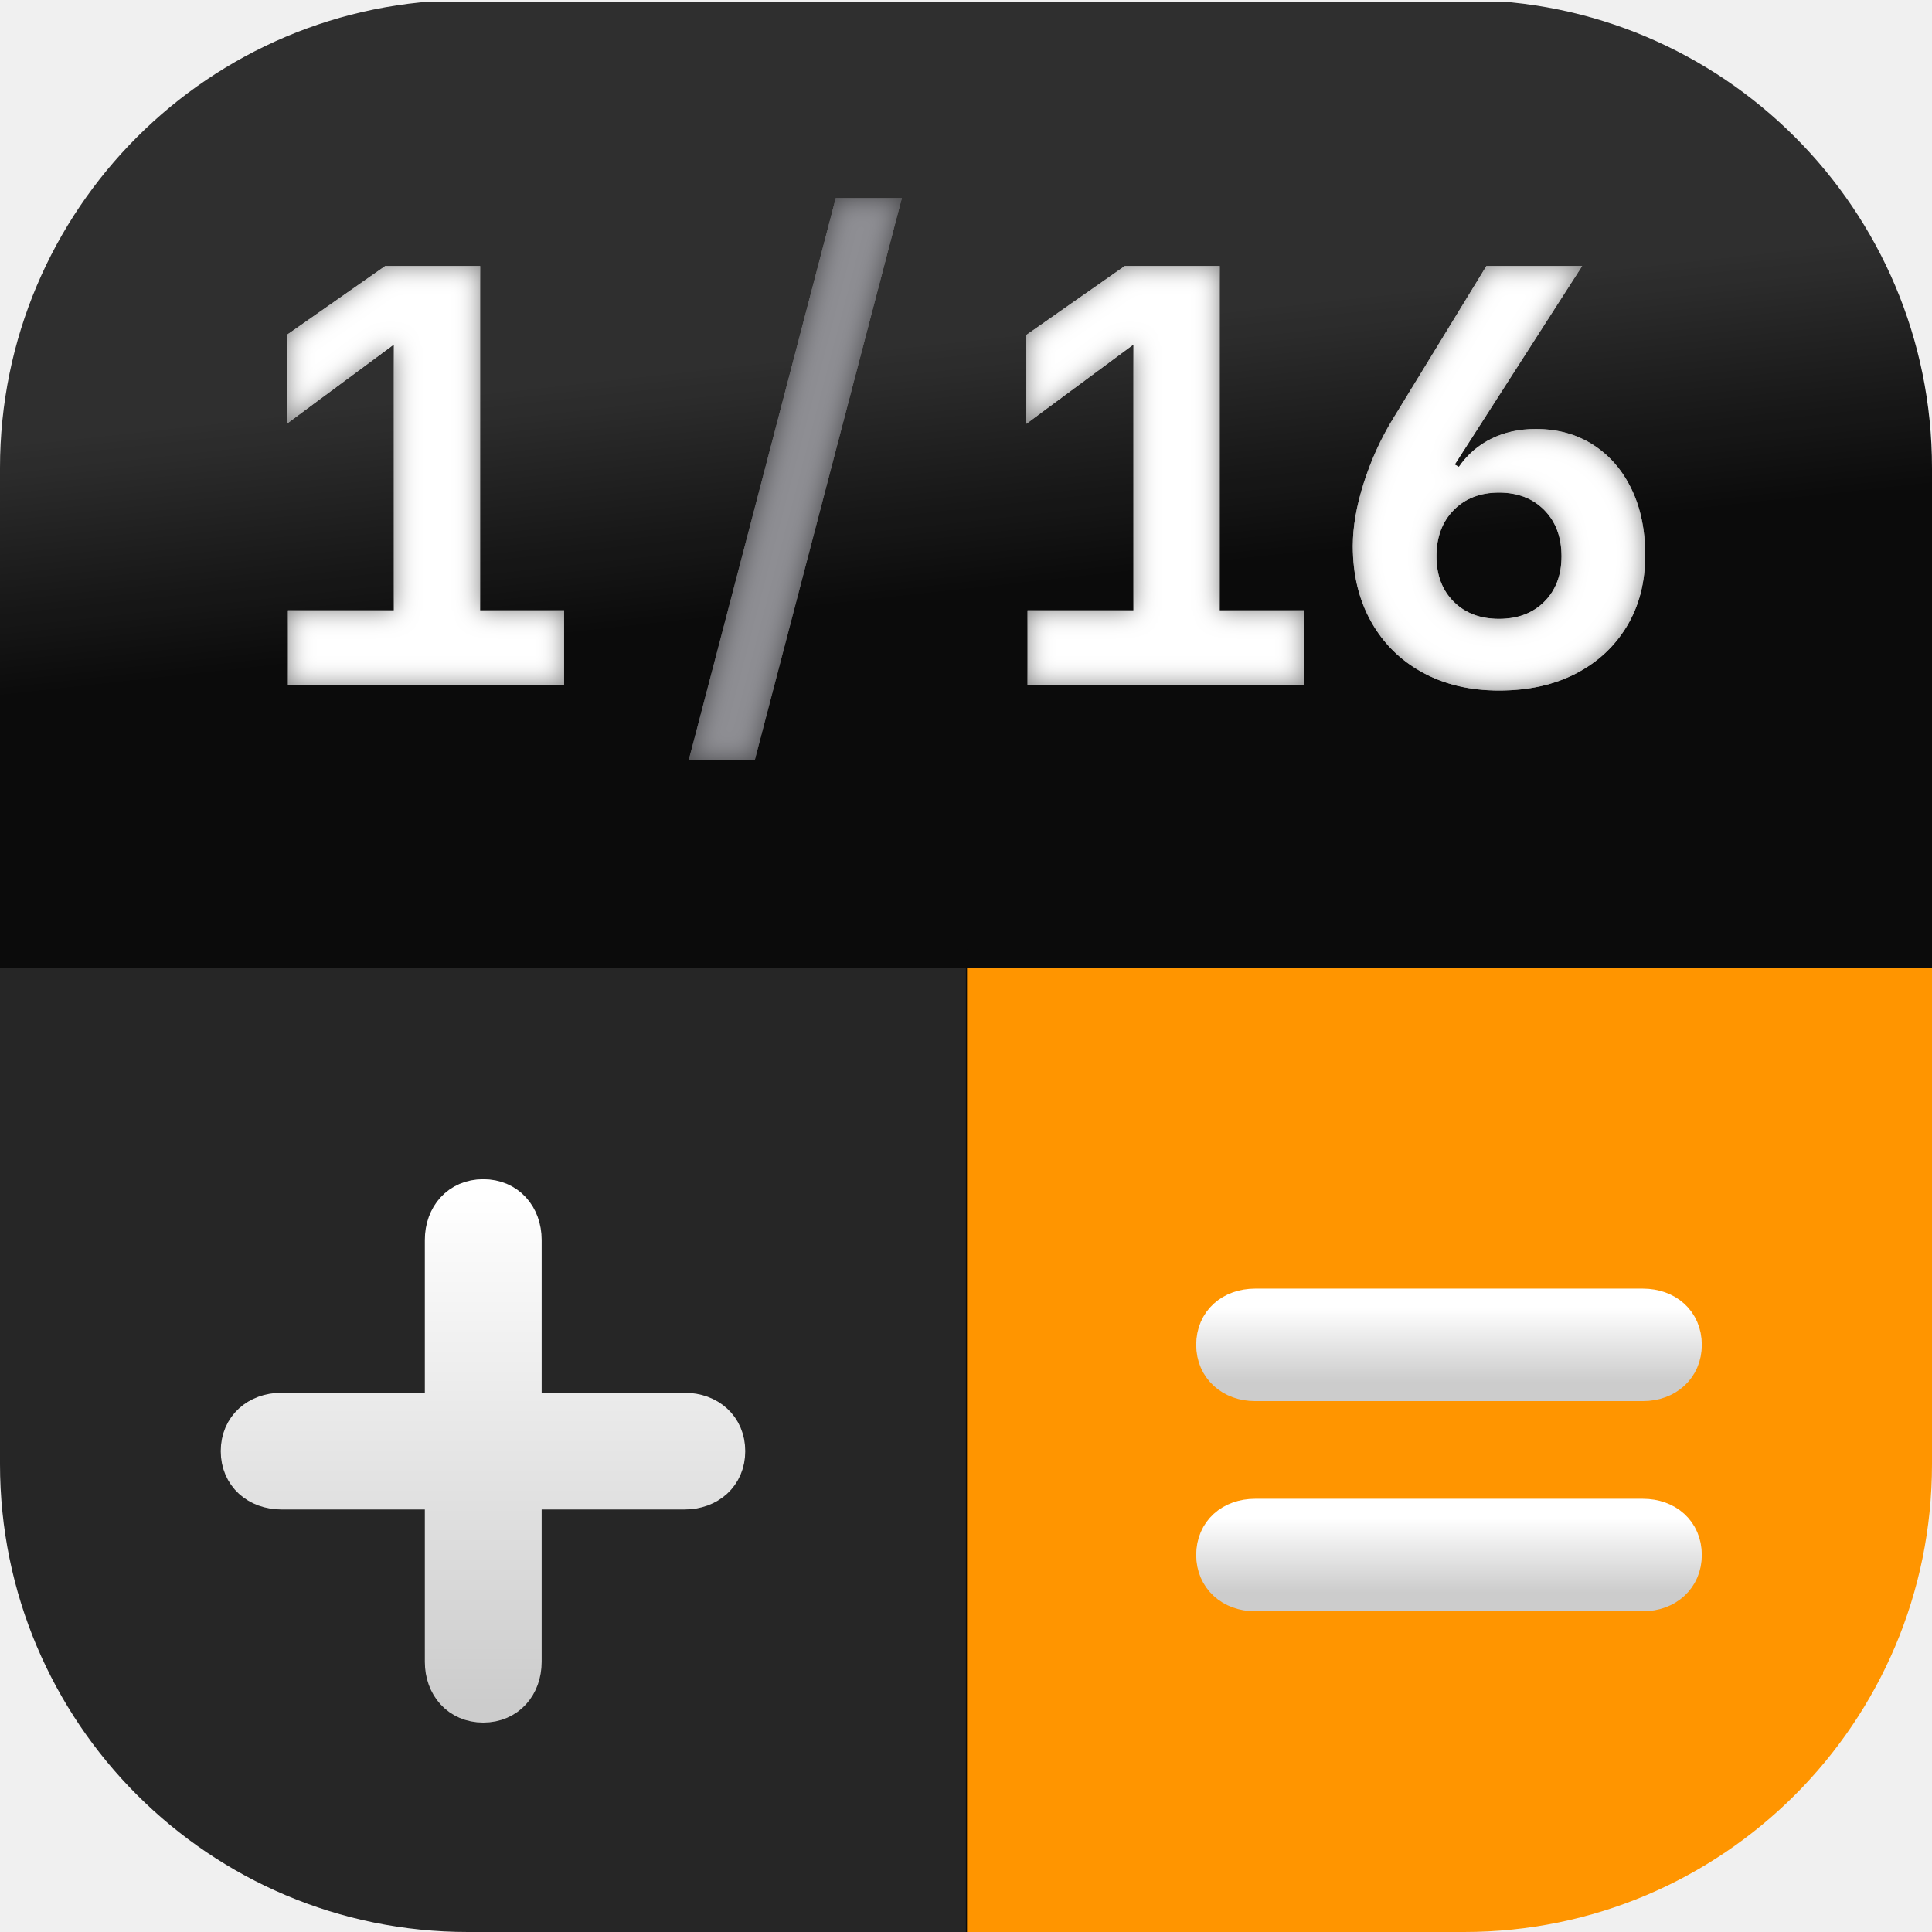
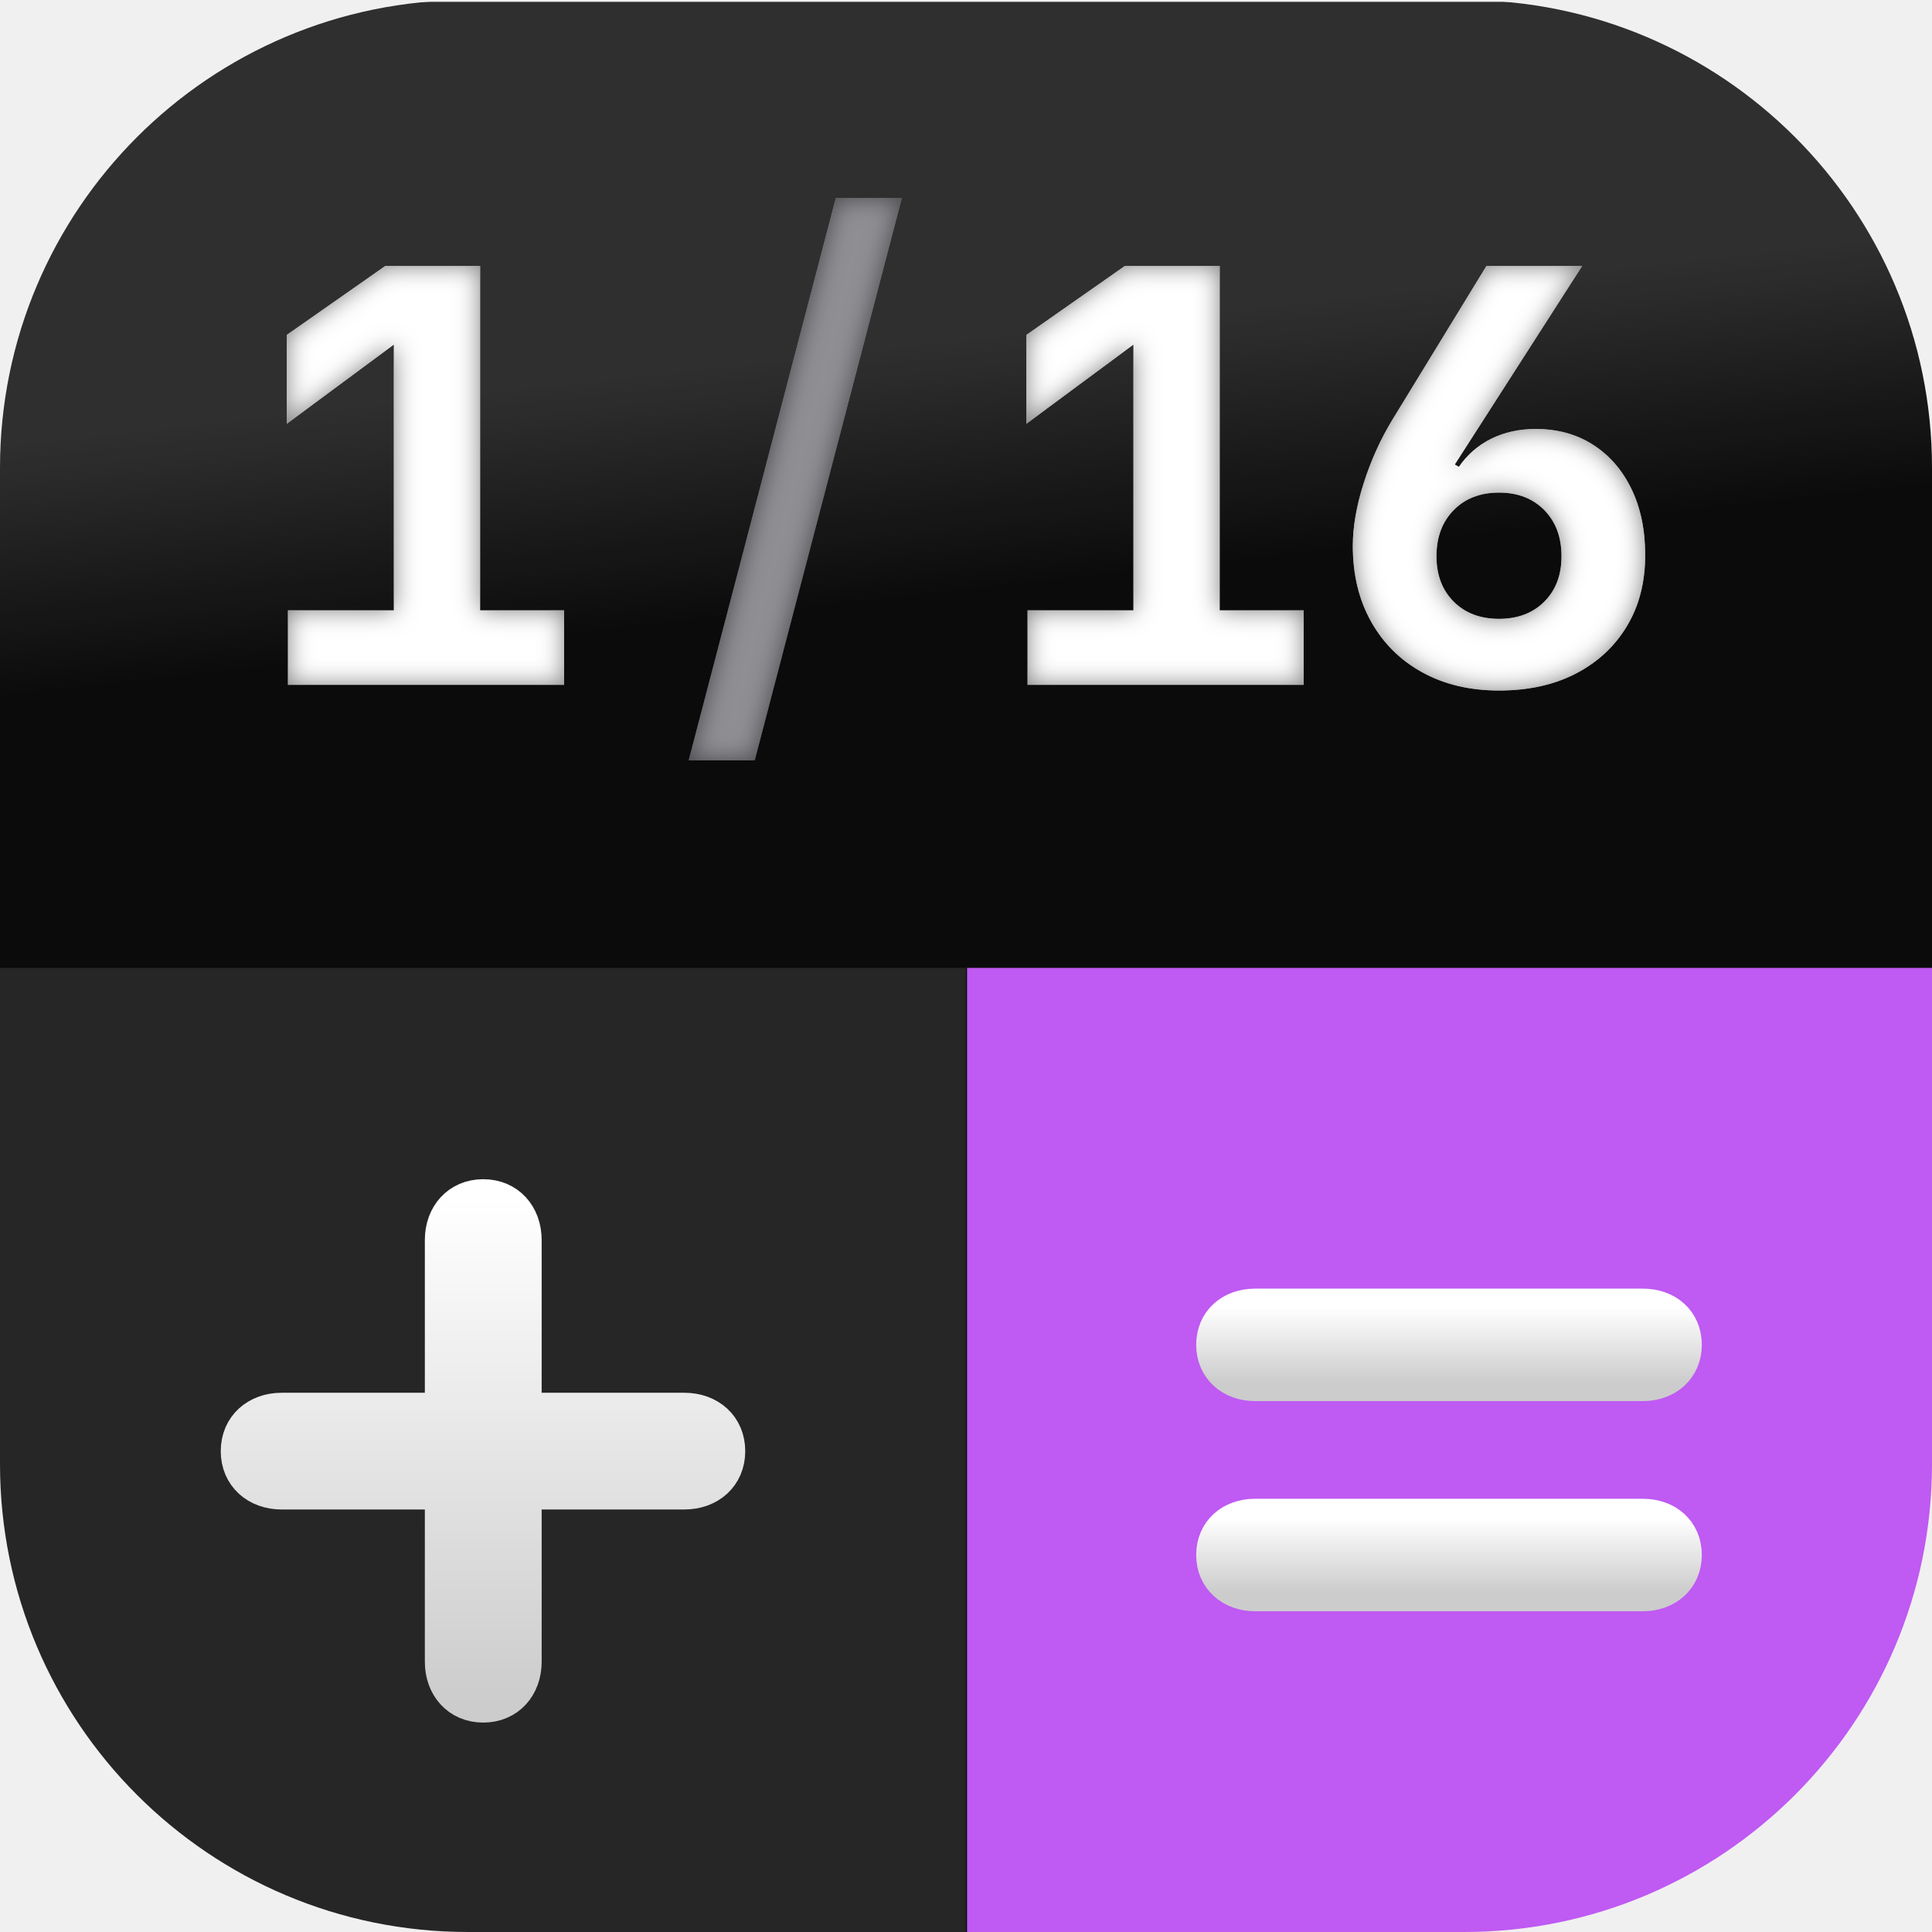
<svg xmlns="http://www.w3.org/2000/svg" xmlns:xlink="http://www.w3.org/1999/xlink" width="80px" height="80px" viewBox="0 0 80 80" version="1.1">
  <defs>
    <rect id="path-1" x="0" y="0" width="80" height="80" rx="19.375" />
    <rect id="path-3" x="0" y="0" width="80" height="80" />
    <linearGradient x1="37.602%" y1="37.5%" x2="43.101%" y2="62.5%" id="linearGradient-5">
      <stop stop-color="#FFFFFF" stop-opacity="0.15" offset="0%" />
      <stop stop-color="#FFFFFF" stop-opacity="0" offset="100%" />
    </linearGradient>
    <polygon id="path-6" points="0.048 20.156 0.048 17.068 4.432 17.068 4.432 6.067 0 9.346 0 5.664 4.074 2.812 8.006 2.812 8.006 17.068 11.484 17.068 11.484 20.156" />
    <filter x="-4.4%" y="-2.9%" width="108.7%" height="105.8%" filterUnits="objectBoundingBox" id="filter-7">
      <feGaussianBlur stdDeviation="0.5" in="SourceAlpha" result="shadowBlurInner1" />
      <feOffset dx="0" dy="0" in="shadowBlurInner1" result="shadowOffsetInner1" />
      <feComposite in="shadowOffsetInner1" in2="SourceAlpha" operator="arithmetic" k2="-1" k3="1" result="shadowInnerInner1" />
      <feColorMatrix values="0 0 0 0 0   0 0 0 0 0   0 0 0 0 0  0 0 0 0.5 0" type="matrix" in="shadowInnerInner1" />
    </filter>
    <polygon id="path-8" points="16.641 23.281 22.732 0 25.469 0 19.377 23.281" />
    <filter x="-5.7%" y="-2.1%" width="111.3%" height="104.3%" filterUnits="objectBoundingBox" id="filter-9">
      <feGaussianBlur stdDeviation="0.5" in="SourceAlpha" result="shadowBlurInner1" />
      <feOffset dx="0" dy="0" in="shadowBlurInner1" result="shadowOffsetInner1" />
      <feComposite in="shadowOffsetInner1" in2="SourceAlpha" operator="arithmetic" k2="-1" k3="1" result="shadowInnerInner1" />
      <feColorMatrix values="0 0 0 0 0   0 0 0 0 0   0 0 0 0 0  0 0 0 0.5 0" type="matrix" in="shadowInnerInner1" />
    </filter>
    <polygon id="path-10" points="30.673 20.156 30.673 17.068 35.057 17.068 35.057 6.067 30.625 9.346 30.625 5.664 34.699 2.812 38.631 2.812 38.631 17.068 42.109 17.068 42.109 20.156" />
    <filter x="-4.4%" y="-2.9%" width="108.7%" height="105.8%" filterUnits="objectBoundingBox" id="filter-11">
      <feGaussianBlur stdDeviation="0.5" in="SourceAlpha" result="shadowBlurInner1" />
      <feOffset dx="0" dy="0" in="shadowBlurInner1" result="shadowOffsetInner1" />
      <feComposite in="shadowOffsetInner1" in2="SourceAlpha" operator="arithmetic" k2="-1" k3="1" result="shadowInnerInner1" />
      <feColorMatrix values="0 0 0 0 0   0 0 0 0 0   0 0 0 0 0  0 0 0 0.5 0" type="matrix" in="shadowInnerInner1" />
    </filter>
    <path d="M50.195,20.391 C48.992,20.391 47.936,20.141 47.026,19.642 C46.115,19.144 45.407,18.443 44.9,17.54 C44.394,16.637 44.141,15.592 44.141,14.405 C44.141,13.613 44.291,12.746 44.592,11.803 C44.893,10.861 45.288,9.986 45.779,9.179 L49.673,2.812 L53.638,2.812 L48.367,11.031 L48.533,11.126 C48.881,10.62 49.329,10.232 49.875,9.963 C50.421,9.693 51.034,9.559 51.715,9.559 C52.617,9.559 53.409,9.776 54.089,10.212 C54.77,10.647 55.3,11.257 55.68,12.041 C56.06,12.825 56.25,13.739 56.25,14.785 C56.25,15.909 55.997,16.891 55.49,17.73 C54.984,18.569 54.279,19.223 53.377,19.69 C52.475,20.157 51.414,20.391 50.195,20.391 Z M50.195,17.421 C50.971,17.421 51.596,17.184 52.071,16.709 C52.546,16.234 52.783,15.608 52.783,14.832 C52.783,14.04 52.546,13.403 52.071,12.92 C51.596,12.437 50.971,12.195 50.195,12.195 C49.42,12.195 48.794,12.437 48.32,12.92 C47.845,13.403 47.607,14.04 47.607,14.832 C47.607,15.608 47.845,16.234 48.32,16.709 C48.794,17.184 49.42,17.421 50.195,17.421 Z" id="path-12" />
    <filter x="-4.1%" y="-2.8%" width="108.3%" height="105.7%" filterUnits="objectBoundingBox" id="filter-13">
      <feGaussianBlur stdDeviation="0.5" in="SourceAlpha" result="shadowBlurInner1" />
      <feOffset dx="0" dy="0" in="shadowBlurInner1" result="shadowOffsetInner1" />
      <feComposite in="shadowOffsetInner1" in2="SourceAlpha" operator="arithmetic" k2="-1" k3="1" result="shadowInnerInner1" />
      <feColorMatrix values="0 0 0 0 0   0 0 0 0 0   0 0 0 0 0  0 0 0 0.5 0" type="matrix" in="shadowInnerInner1" />
    </filter>
    <linearGradient x1="50%" y1="0%" x2="50%" y2="100%" id="linearGradient-14">
      <stop stop-color="#FFFFFF" offset="0%" />
      <stop stop-color="#CCCCCC" offset="100%" />
    </linearGradient>
    <linearGradient x1="50%" y1="0%" x2="50%" y2="100%" id="linearGradient-15">
      <stop stop-color="#FFFFFF" offset="0%" />
      <stop stop-color="#CCCCCC" offset="100%" />
    </linearGradient>
  </defs>
  <g id="Page-1" stroke="none" stroke-width="1" fill="none" fill-rule="evenodd">
    <g id="Tablet-Landing-Page" transform="translate(-444, -419)">
      <g id="app-icon" transform="translate(444, 419)">
        <mask id="mask-2" fill="white">
          <use xlink:href="#path-1" />
        </mask>
        <g id="Rectangle" />
        <g id="App-Icon-Square" mask="url(#mask-2)">
          <g transform="translate(0, 0.078125)" id="One16-+-Tape-Lines-Mask">
            <mask id="mask-4" fill="white">
              <use xlink:href="#path-3" />
            </mask>
            <use id="Mask" fill="#0B0B0B" xlink:href="#path-3" />
            <rect id="Rectangle" fill="url(#linearGradient-5)" mask="url(#mask-4)" x="0" y="0" width="80" height="40" />
            <g id="1/16" mask="url(#mask-4)" fill-rule="nonzero">
              <g transform="translate(11.875, 8.125)">
                <g id="Path">
                  <use fill="#FFFFFF" xlink:href="#path-6" />
                  <use fill="black" fill-opacity="1" filter="url(#filter-7)" xlink:href="#path-6" />
                </g>
                <g id="Path">
                  <use fill="#8E8E93" xlink:href="#path-8" />
                  <use fill="black" fill-opacity="1" filter="url(#filter-9)" xlink:href="#path-8" />
                </g>
                <g id="Path">
                  <use fill="#FFFFFF" xlink:href="#path-10" />
                  <use fill="black" fill-opacity="1" filter="url(#filter-11)" xlink:href="#path-10" />
                </g>
                <g id="Shape">
                  <use fill="#FFFFFF" xlink:href="#path-12" />
                  <use fill="black" fill-opacity="1" filter="url(#filter-13)" xlink:href="#path-12" />
                </g>
              </g>
            </g>
            <g id="Group" mask="url(#mask-4)">
              <g transform="translate(0, 40)">
                <rect id="Rectangle" fill="#262626" x="0" y="0" width="40" height="40" />
-                 <rect id="Rectangle" fill="#FF9500" x="40" y="0" width="40.078" height="40.078" />
+                 <rect id="Rectangle" fill="#BF5AF2" x="40" y="0" width="40.078" height="40.078" />
                <g id="+" stroke-width="1" fill="none" transform="translate(9.921875, 9.53125)">
                  <path d="M10.088,20.938 C11.079,20.938 11.726,20.19 11.726,19.201 L11.726,12.114 L18.418,12.114 C19.408,12.114 20.156,11.468 20.156,10.479 C20.156,9.49 19.408,8.843 18.418,8.843 L11.726,8.843 L11.726,1.736 C11.726,0.747 11.079,0 10.088,0 C9.098,0 8.451,0.747 8.451,1.736 L8.451,8.843 L1.739,8.843 C0.748,8.843 0,9.49 0,10.479 C0,11.468 0.748,12.114 1.739,12.114 L8.451,12.114 L8.451,19.201 C8.451,20.19 9.098,20.938 10.088,20.938 Z" id="Path" stroke="url(#linearGradient-14)" stroke-width="1.562" fill="url(#linearGradient-14)" fill-rule="nonzero" />
                </g>
                <g id="=" stroke-width="1" fill="none" transform="translate(50.3125, 14.0625)">
                  <path d="M1.658,3.095 L17.717,3.095 C18.667,3.095 19.375,2.472 19.375,1.547 C19.375,0.603 18.667,1.77635684e-15 17.717,1.77635684e-15 L1.658,1.77635684e-15 C0.708,1.77635684e-15 0,0.603 0,1.547 C0,2.472 0.708,3.095 1.658,3.095 Z" id="Path" stroke="url(#linearGradient-15)" stroke-width="1.562" fill="url(#linearGradient-15)" fill-rule="nonzero" />
                  <path d="M1.658,11.797 L17.717,11.797 C18.667,11.797 19.375,11.174 19.375,10.249 C19.375,9.305 18.667,8.702 17.717,8.702 L1.658,8.702 C0.708,8.702 0,9.305 0,10.249 C0,11.174 0.708,11.797 1.658,11.797 Z" id="Path" stroke="url(#linearGradient-15)" stroke-width="1.562" fill="url(#linearGradient-15)" fill-rule="nonzero" />
                </g>
              </g>
            </g>
            <line x1="40.039" y1="80.039" x2="40" y2="40" id="Line-2" stroke="#0B0B0B" stroke-width="1.562" stroke-linecap="square" mask="url(#mask-4)" />
          </g>
        </g>
      </g>
    </g>
  </g>
</svg>
